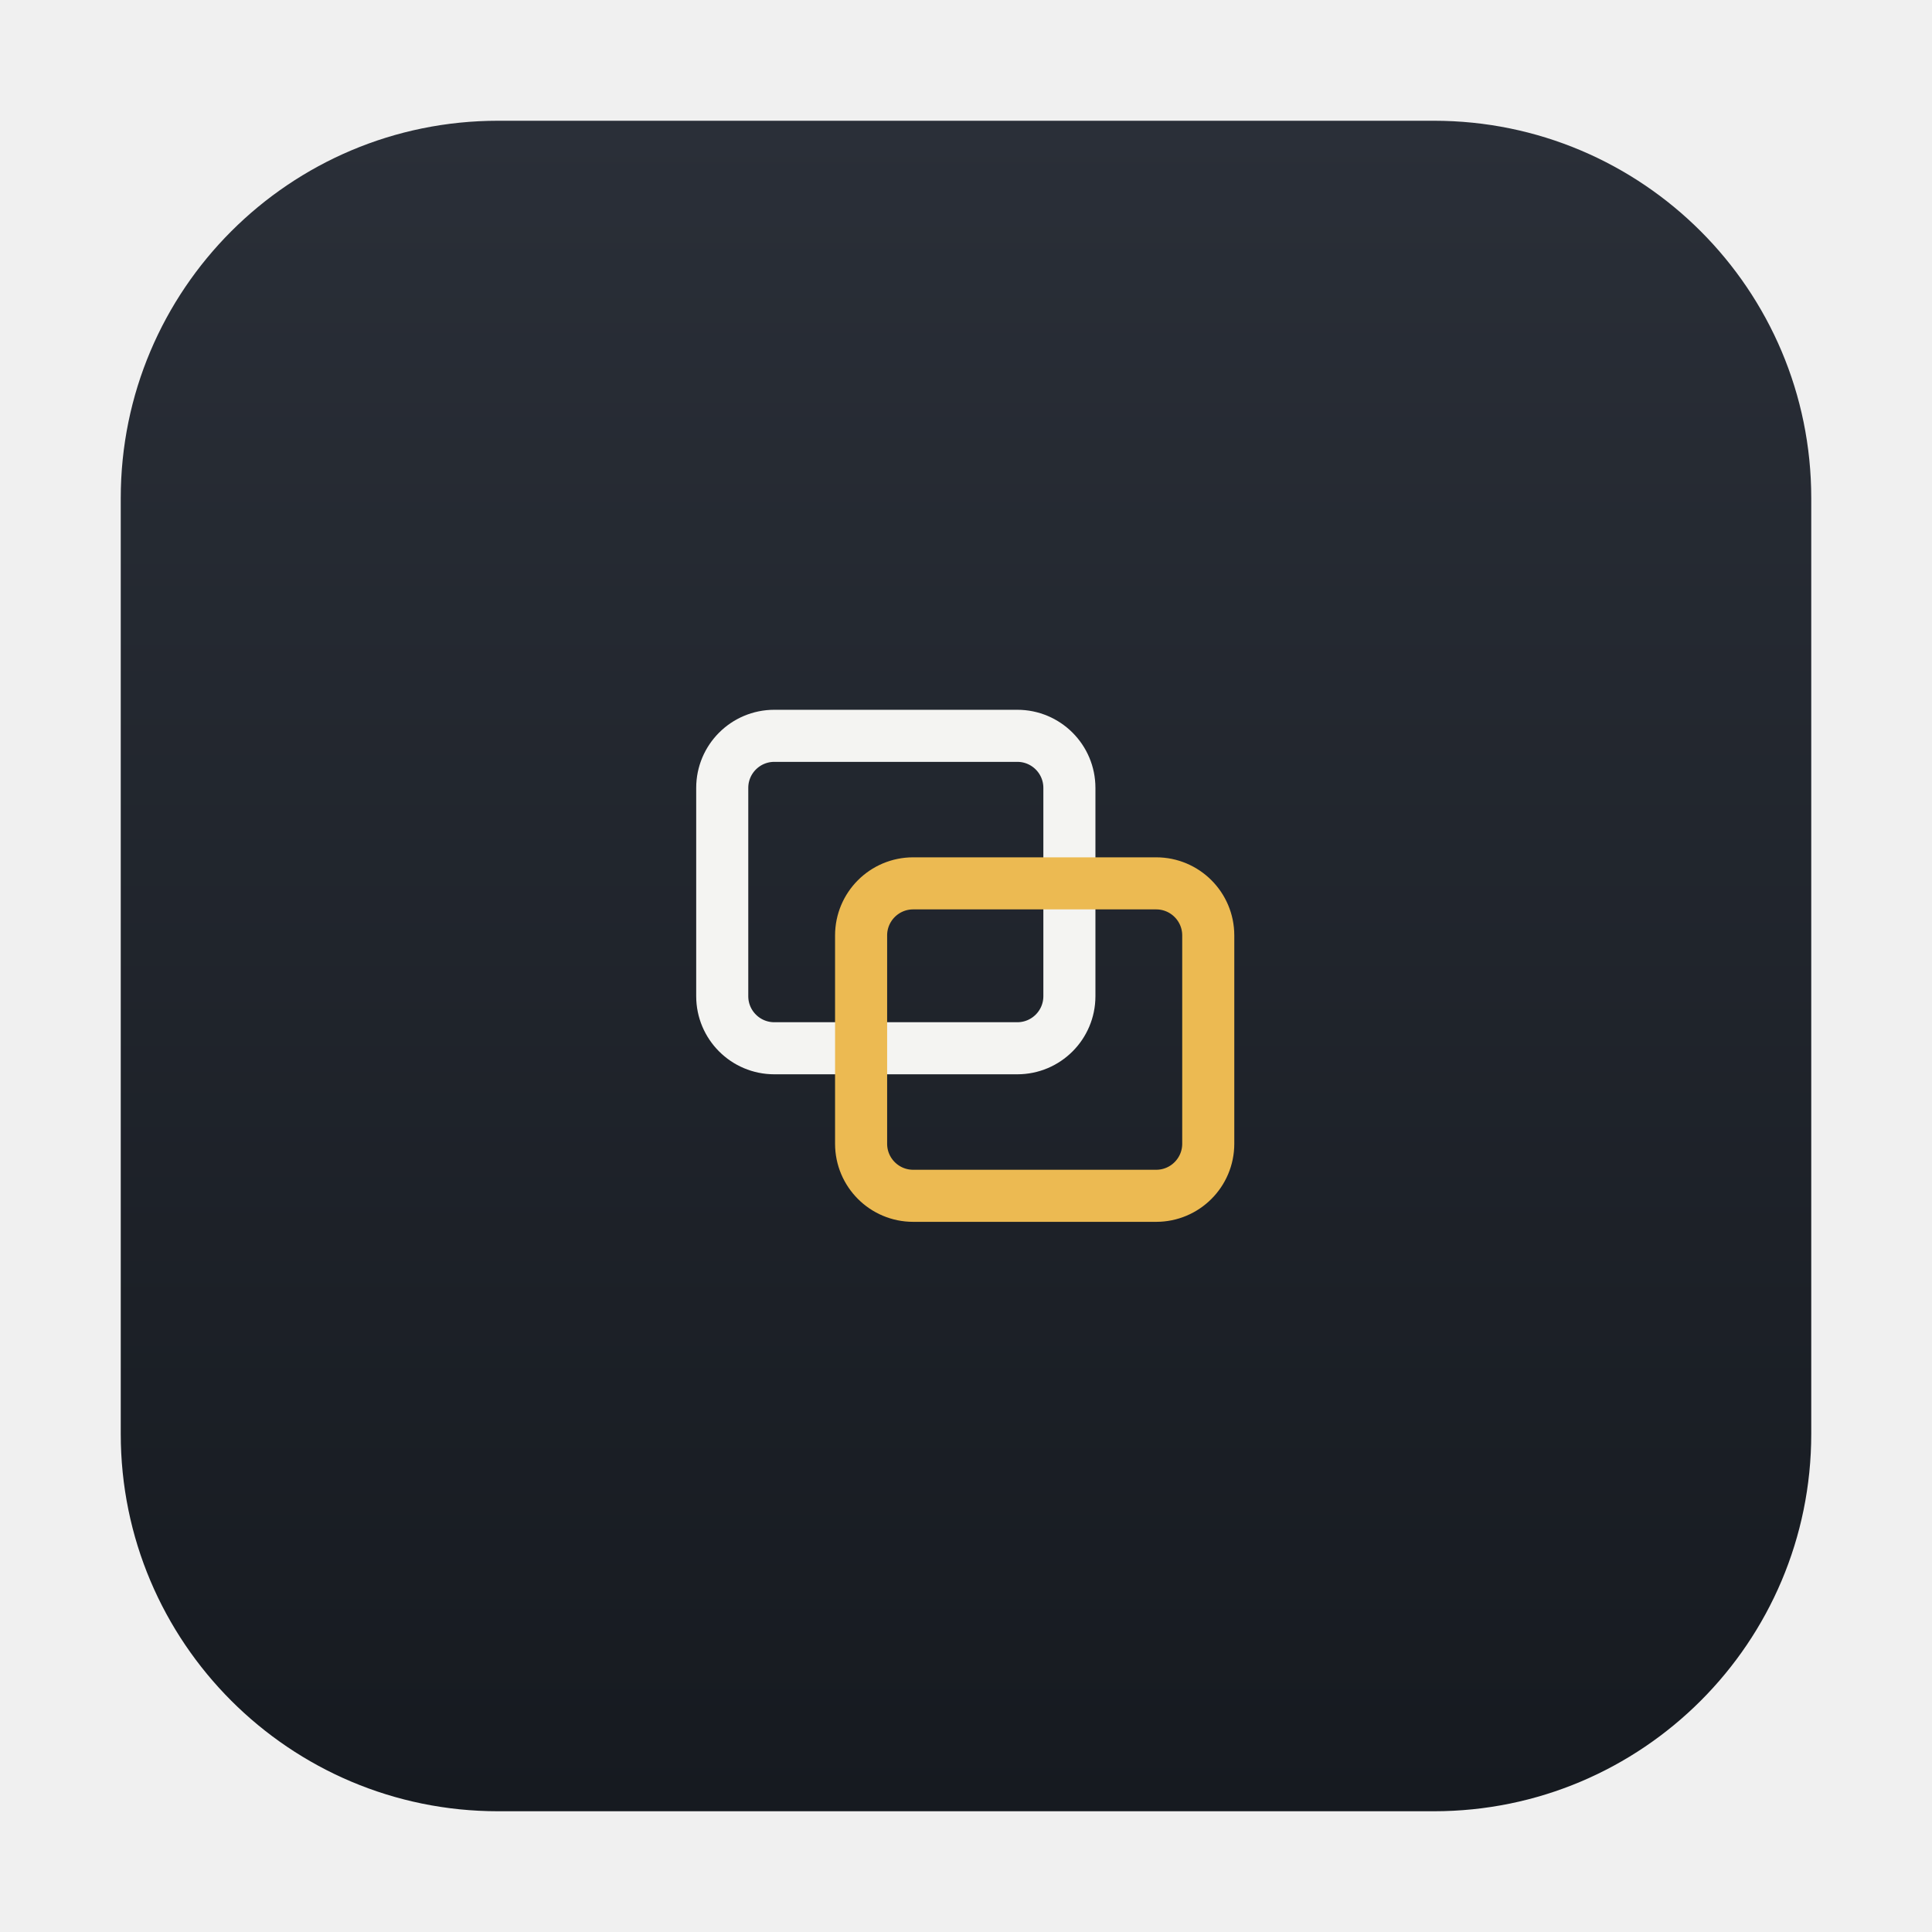
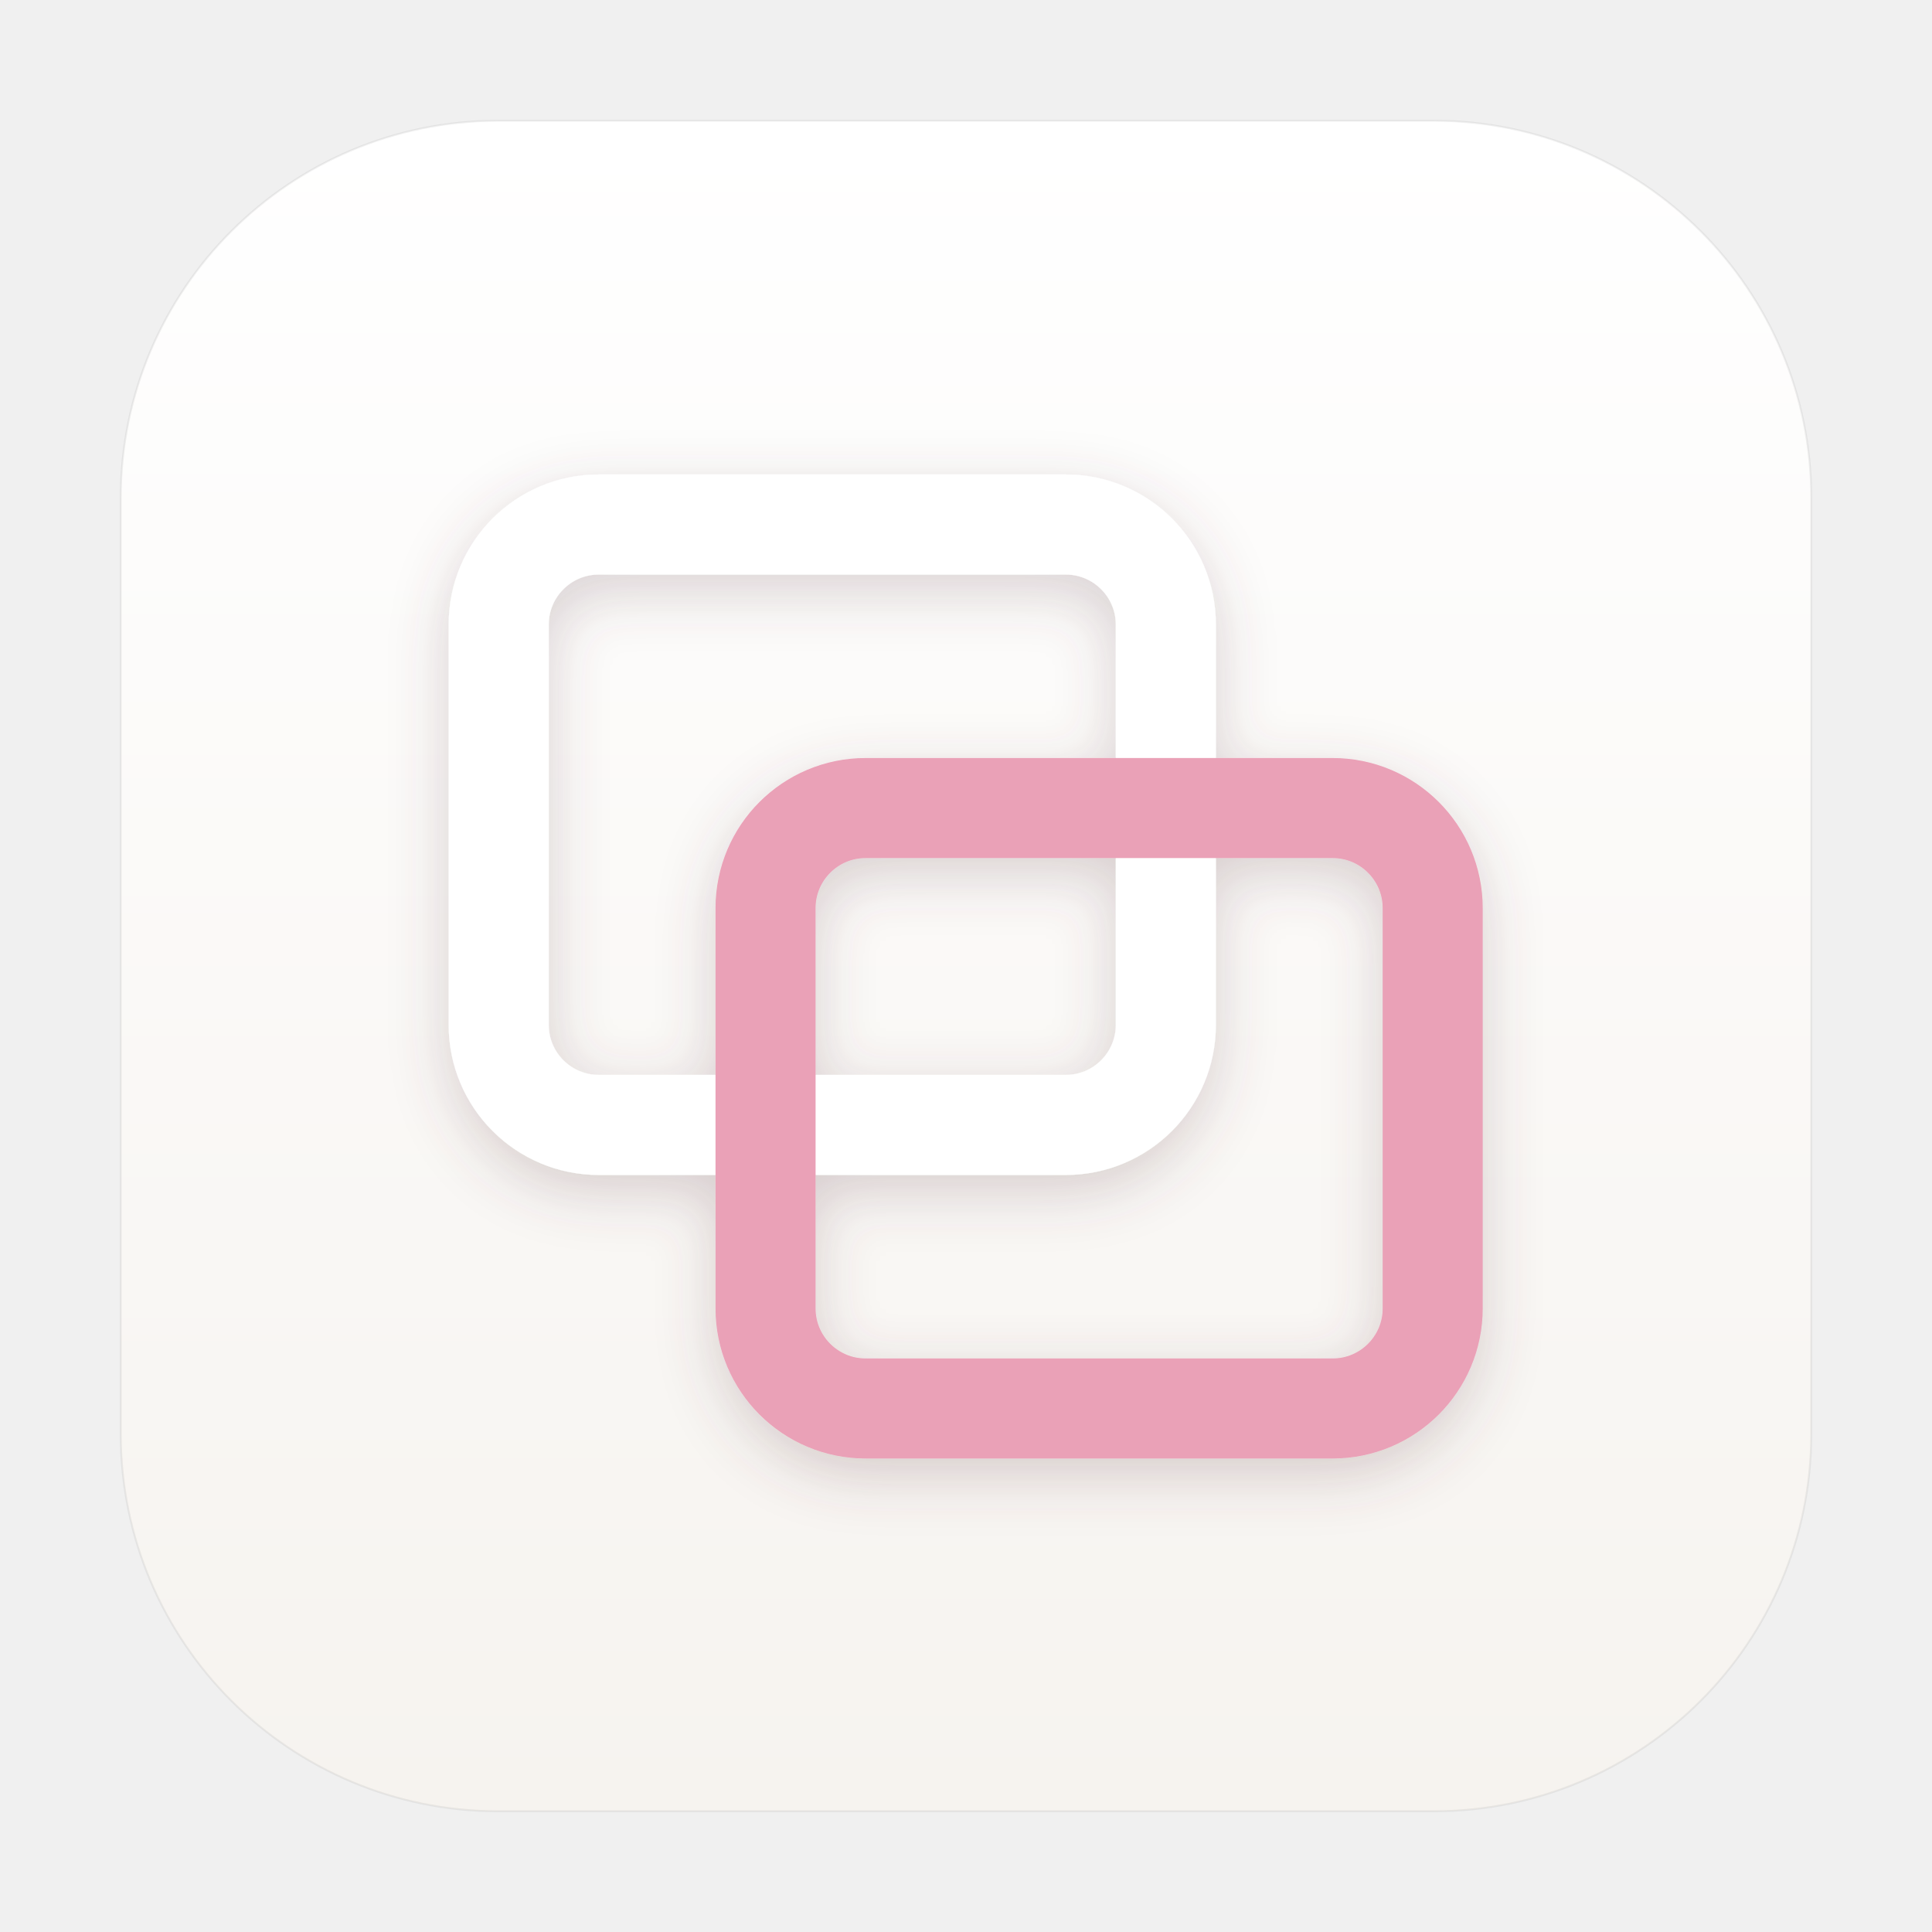
<svg xmlns="http://www.w3.org/2000/svg" width="1024" height="1024" viewBox="0 0 1024 1024">
  <defs>
    <linearGradient id="tile" x1="0" y1="0" x2="0" y2="1">
-       <stop offset="0" stop-color="#2a2f38" />
-       <stop offset="1" stop-color="#161a20" />
+       <stop offset="0" stop-color="#ffffff" />
+       <stop offset="1" stop-color="#f6f3ef" />
    </linearGradient>
+     <filter id="soft" x="-30%" y="-30%" width="160%" height="160%">
+       <feDropShadow dx="0" dy="2" stdDeviation="3.5" flood-color="#6b4a52" flood-opacity="0.24" />
+     </filter>
  </defs>
-   <rect x="64" y="64" width="896" height="896" rx="200" fill="url(#tile)" />
-   <svg x="277" y="275" width="460" height="460" viewBox="0 0 200 200">
-     <g fill="none" stroke-width="12" stroke-linecap="round" stroke-linejoin="round">
-       <rect x="46" y="50" width="80" height="72" rx="12" stroke="#f4f4f2" />
-       <rect x="78" y="84" width="80" height="72" rx="12" stroke="#ecba52" />
+   <rect x="64" y="64" width="896" height="896" rx="200" fill="url(#tile)" stroke="#000000" stroke-opacity="0.06" />
+   <svg x="61" y="57" width="884" height="884" viewBox="0 0 200 200">
+     <g fill="none" stroke-width="12" stroke-linecap="round" stroke-linejoin="round" filter="url(#soft)">
+       <rect x="46" y="50" width="80" height="72" rx="12" stroke="#ffffff" />
+       <rect x="78" y="84" width="80" height="72" rx="12" stroke="#eaa1b7" />
    </g>
  </svg>
</svg>
